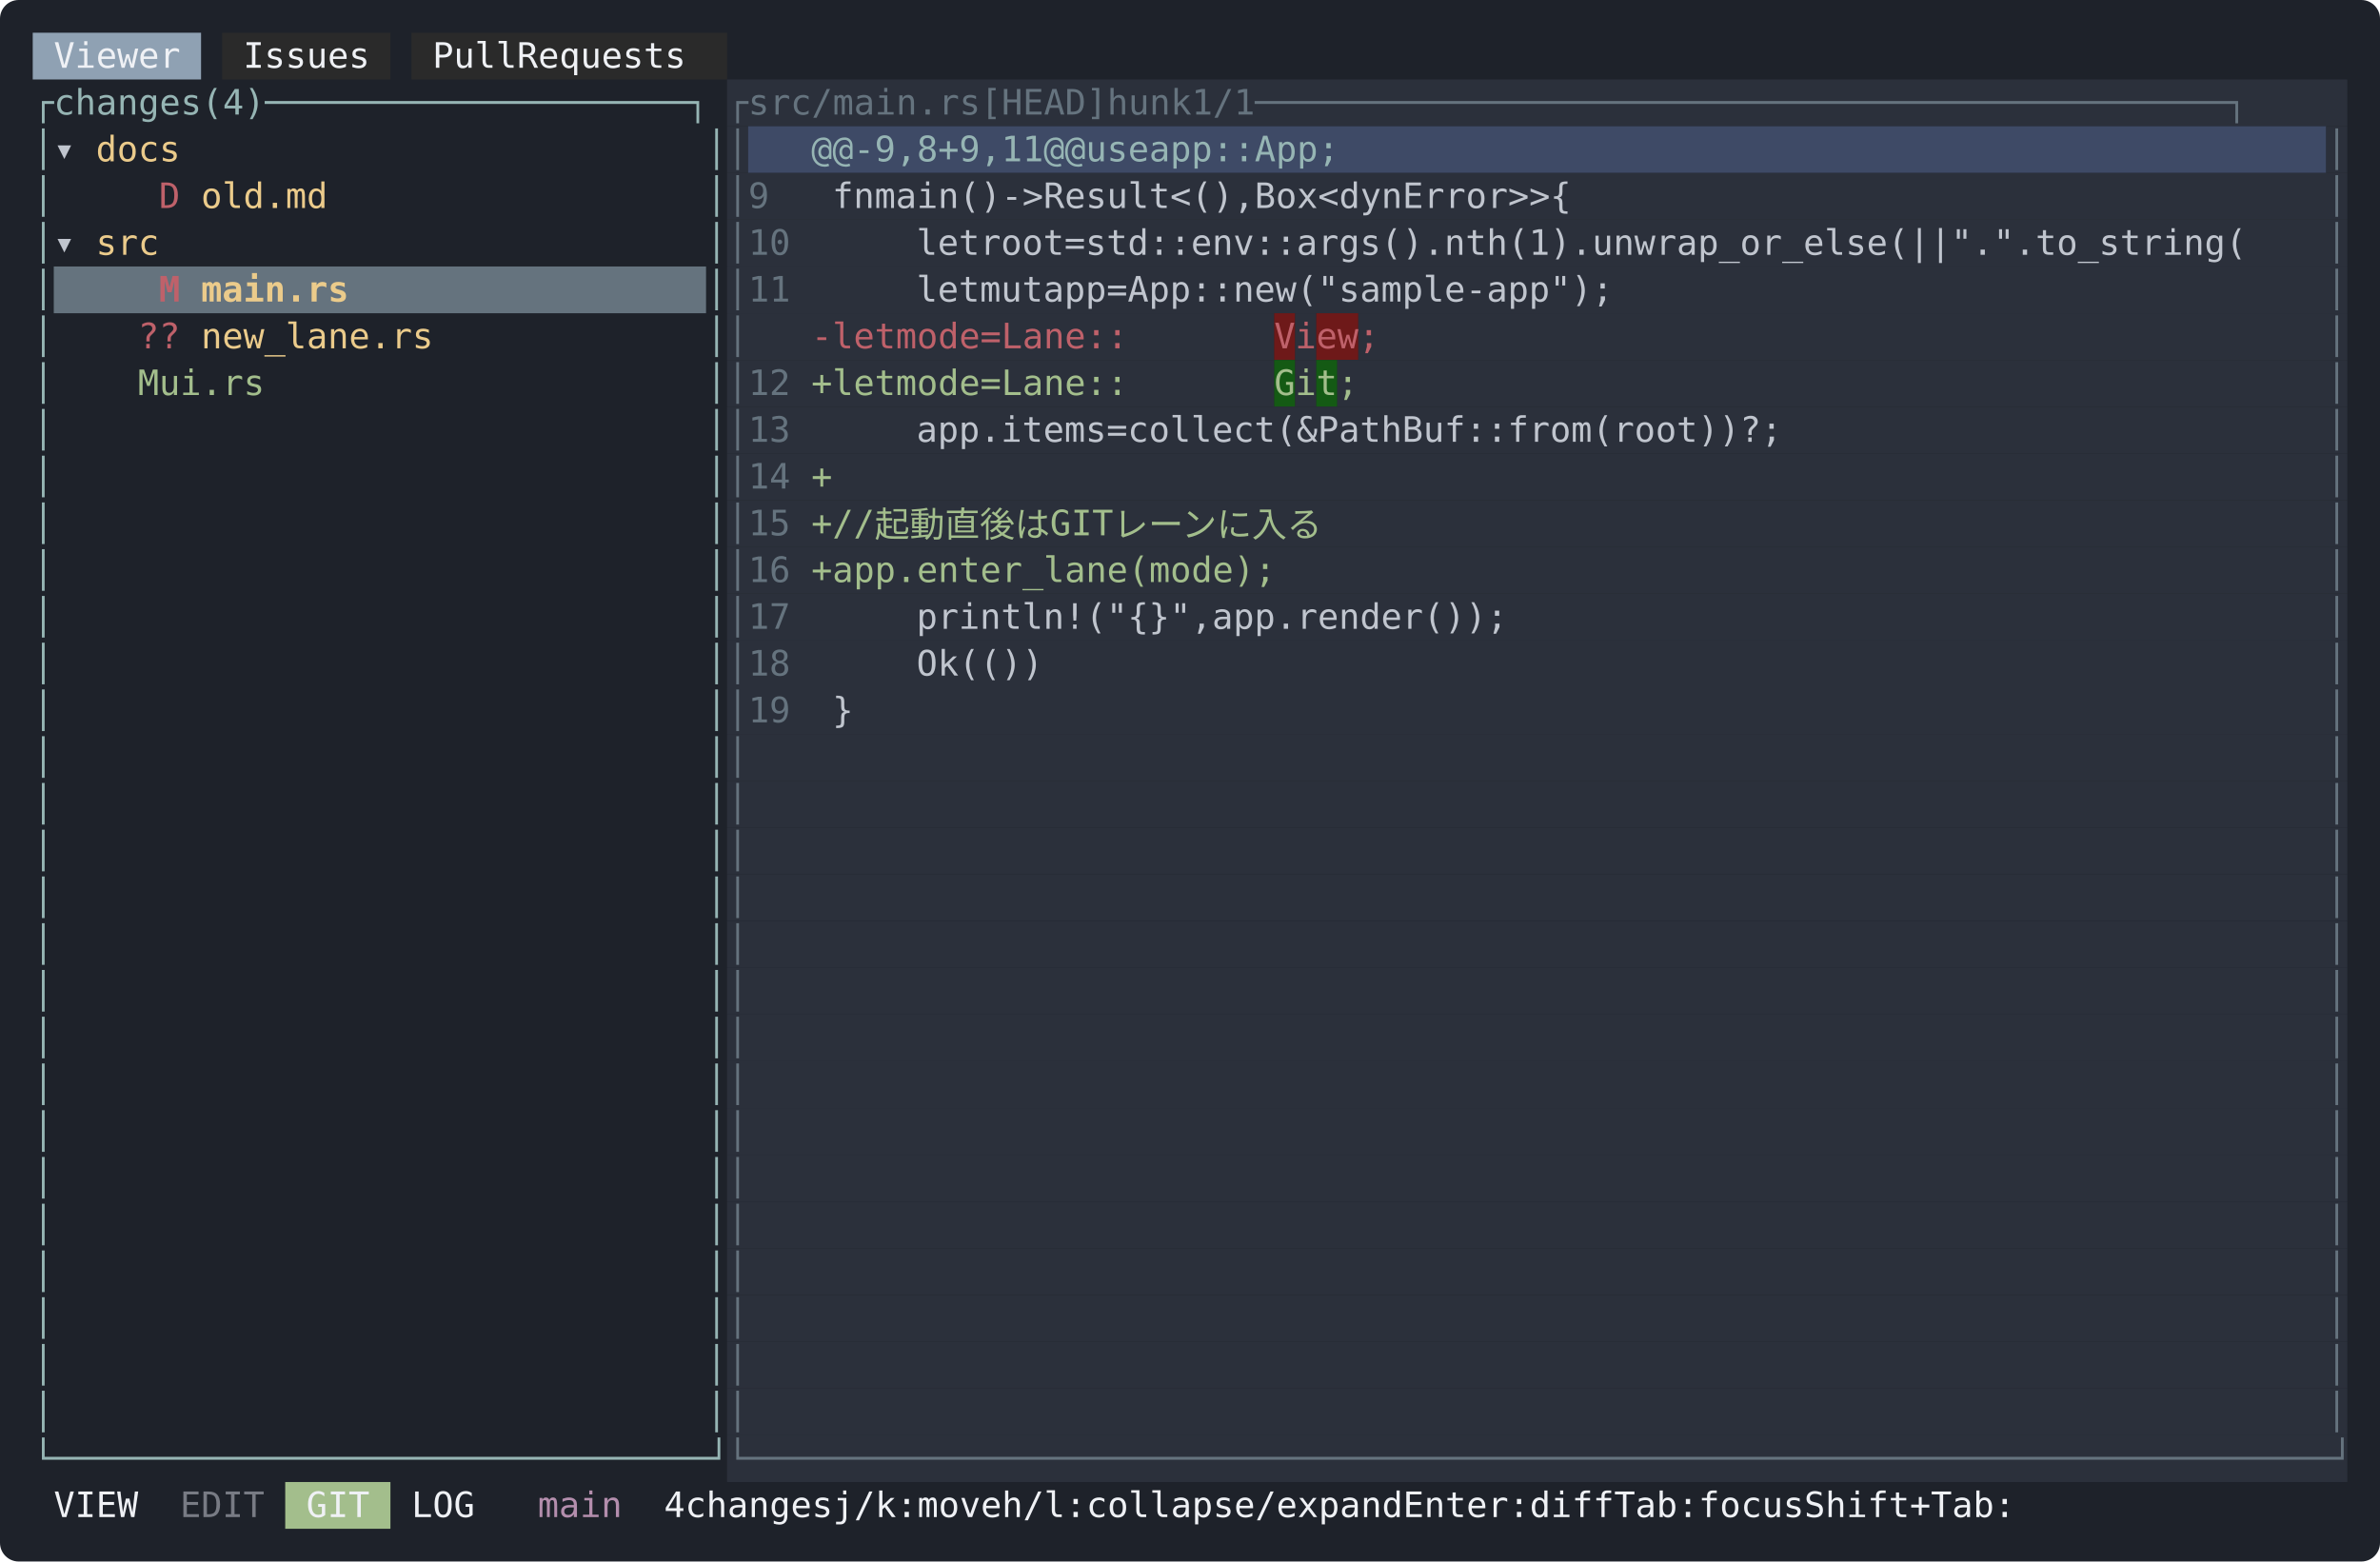
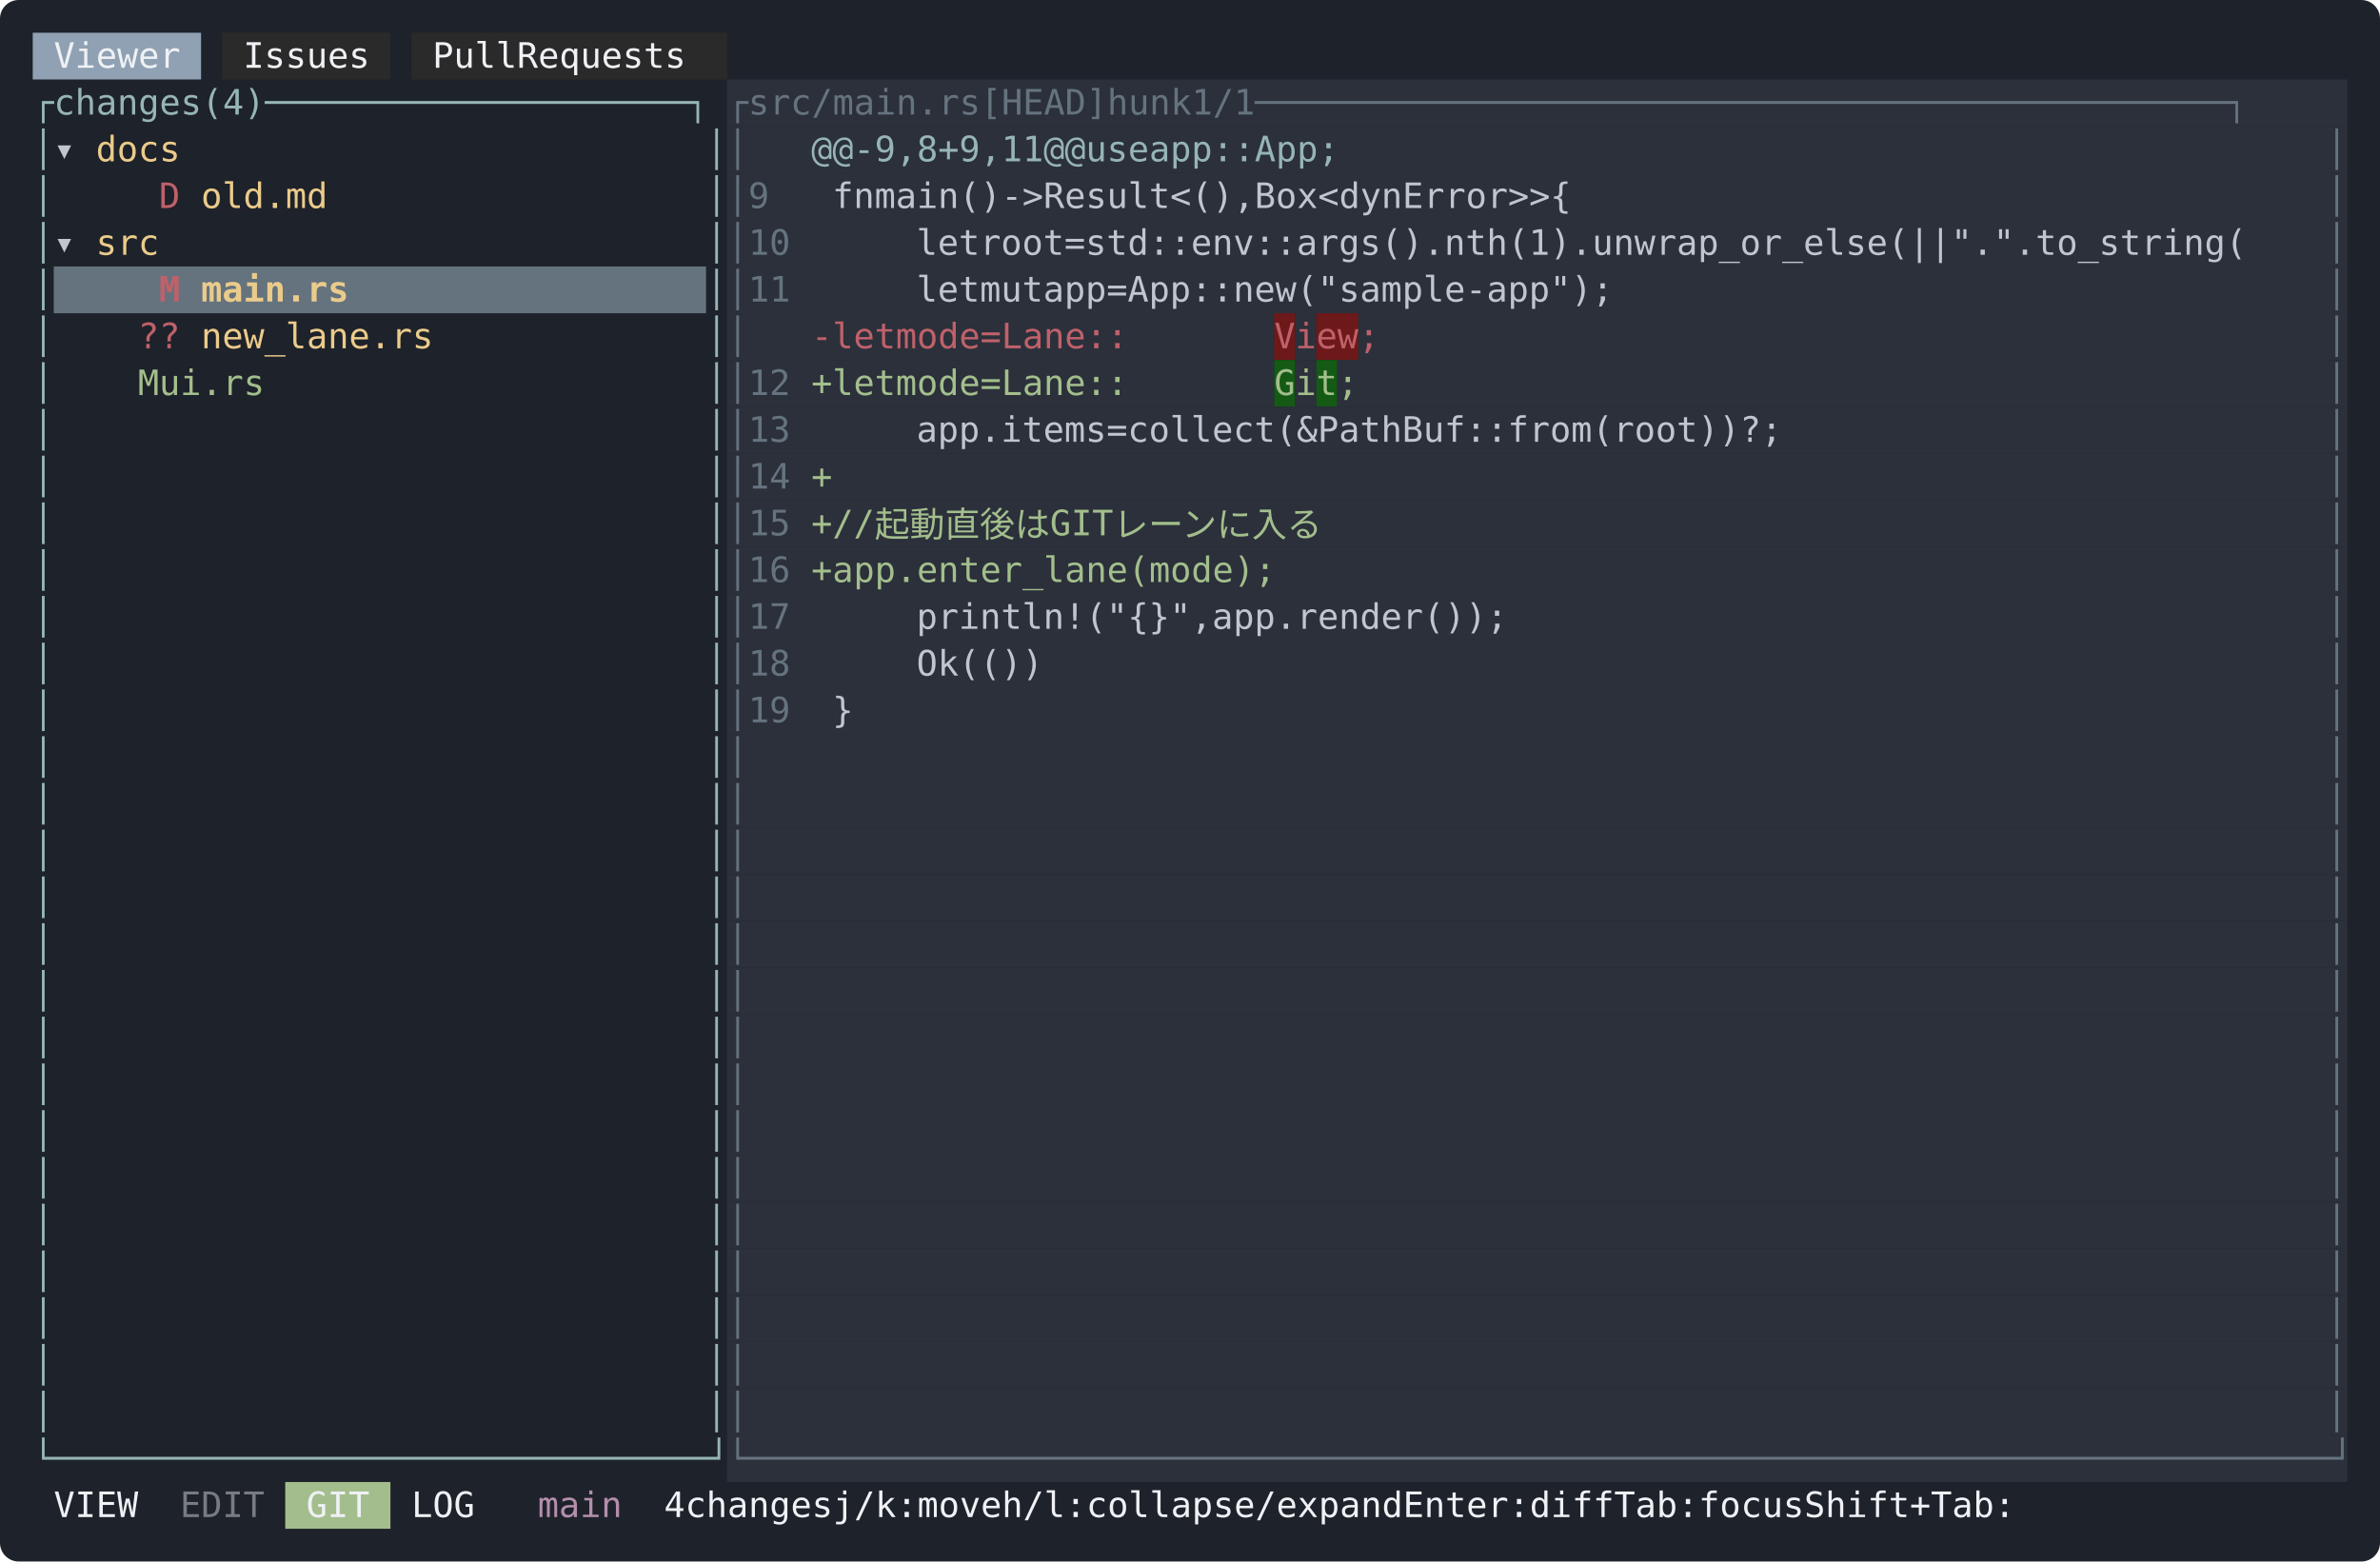
<svg xmlns="http://www.w3.org/2000/svg" width="1018" height="668" viewBox="0 0 1018 668" font-family="ui-monospace, SFMono-Regular, Menlo, Consolas, 'DejaVu Sans Mono', monospace" font-size="15">
  <rect width="1018" height="668" rx="8" fill="#1e222a" />
  <rect x="14" y="14" width="72" height="20" fill="#8fa1b3" />
  <rect x="95" y="14" width="72" height="20" fill="#2a2a2a" />
  <rect x="176" y="14" width="135" height="20" fill="#2a2a2a" />
  <text x="23 32 41 50 59 68" y="29" fill="#eff1f5">Viewer</text>
  <text x="104 113 122 131 140 149" y="29" fill="#eff1f5">Issues</text>
  <text x="185 194 203 212 230 239 248 257 266 275 284 293" y="29" fill="#eff1f5">PullRequests</text>
  <rect x="311" y="34" width="693" height="20" fill="#2b303b" />
  <text x="14 23 32 41 50 59 68 77 95 104 113 122 131 140 149 158 167 176 185 194 203 212 221 230 239 248 257 266 275 284 293 302" y="49" fill="#96b5b4">┌changes(4)────────────────────┐</text>
  <text x="311 320 329 338 347 356 365 374 383 392 401 410 437 446 455 464 473 482 509 518 527 536 554 563 572 581 590 599 608 617 626 635 644 653 662 671 680 689 698 707 716 725 734 743 752 761 770 779 788 797 806 815 824 833 842 851 860 869 878 887 896 905 914 923 932 941 950 959 968 977 986 995" y="49" fill="#65737e">┌src/main.rs[HEAD]hunk1/1──────────────────────────────────────────────┐</text>
-   <rect x="311" y="54" width="9" height="20" fill="#2b303b" />
-   <rect x="320" y="54" width="675" height="20" fill="#3e4a66" />
-   <rect x="995" y="54" width="9" height="20" fill="#2b303b" />
+   <rect x="311" y="54" width="693" height="20" fill="#2b303b" />
  <text x="14" y="69" fill="#96b5b4">│</text>
  <text x="23" y="69" fill="#c0c5ce">▾</text>
  <text x="41 50 59 68" y="69" fill="#ebcb8b">docs</text>
  <text x="302" y="69" fill="#96b5b4">│</text>
  <text x="311" y="69" fill="#65737e">│</text>
  <text x="347 356 374 383 392 401 419 428 437 446 455 473 482 500 509 518 536 545 554 563 572 581 590 599 608" y="69" fill="#96b5b4">@@-9,8+9,11@@useapp::App;</text>
  <text x="995" y="69" fill="#65737e">│</text>
  <rect x="311" y="74" width="693" height="20" fill="#2b303b" />
  <text x="14" y="89" fill="#96b5b4">│</text>
  <text x="68" y="89" fill="#bf616a">D</text>
  <text x="86 95 104 113 122 131" y="89" fill="#ebcb8b">old.md</text>
  <text x="302" y="89" fill="#96b5b4">│</text>
  <text x="311 329" y="89" fill="#65737e">│9</text>
  <text x="356 365 383 392 401 410 419 428 446 455 473 482 491 500 509 518 527 536 545 554 572 581 590 599 608 617 626 644 653 662 671 680 689 698 716" y="89" fill="#c0c5ce">fnmain()-&gt;Result&lt;(),Box&lt;dynError&gt;&gt;{</text>
  <text x="995" y="89" fill="#65737e">│</text>
  <rect x="311" y="94" width="693" height="20" fill="#2b303b" />
  <text x="14" y="109" fill="#96b5b4">│</text>
  <text x="23" y="109" fill="#c0c5ce">▾</text>
  <text x="41 50 59" y="109" fill="#ebcb8b">src</text>
  <text x="302" y="109" fill="#96b5b4">│</text>
  <text x="311 320 329" y="109" fill="#65737e">│10</text>
  <text x="392 401 410 428 437 446 455 473 491 500 509 518 527 536 545 554 563 572 581 590 599 608 617 626 635 644 653 662 671 680 689 698 707 716 725 734 743 752 761 770 779 788 797 806 815 824 833 842 851 869 878 887 896 905 914 923 932 941 950 959 968 977 986" y="109" fill="#c0c5ce">letroot=std::env::args().nth(1).unwrap_or_else(||".".to_string(</text>
  <text x="995" y="109" fill="#65737e">│</text>
  <rect x="23" y="114" width="279" height="20" fill="#65737e" />
  <rect x="311" y="114" width="693" height="20" fill="#2b303b" />
  <text x="14" y="129" fill="#96b5b4">│</text>
  <text x="68" y="129" fill="#bf616a" font-weight="bold">M</text>
  <text x="86 95 104 113 122 131 140" y="129" fill="#ebcb8b" font-weight="bold">main.rs</text>
  <text x="302" y="129" fill="#96b5b4">│</text>
  <text x="311 320 329" y="129" fill="#65737e">│11</text>
  <text x="392 401 410 428 437 446 464 473 482 500 518 527 536 545 554 563 572 581 590 599 608 617 626 635 644 653 662 671 680 689 698 707 716" y="129" fill="#c0c5ce">letmutapp=App::new("sample-app");</text>
  <text x="995" y="129" fill="#65737e">│</text>
  <rect x="311" y="134" width="234" height="20" fill="#2b303b" />
  <rect x="545" y="134" width="9" height="20" fill="#6e1919" />
  <rect x="554" y="134" width="9" height="20" fill="#2b303b" />
  <rect x="563" y="134" width="18" height="20" fill="#6e1919" />
  <rect x="581" y="134" width="423" height="20" fill="#2b303b" />
  <text x="14" y="149" fill="#96b5b4">│</text>
  <text x="59 68" y="149" fill="#bf616a">??</text>
  <text x="86 95 104 113 122 131 140 149 158 167 176" y="149" fill="#ebcb8b">new_lane.rs</text>
  <text x="302" y="149" fill="#96b5b4">│</text>
  <text x="311" y="149" fill="#65737e">│</text>
  <text x="347 392 401 410 428 437 446 455 473 491 500 509 518 527 536" y="149" fill="#bf616a">-letmode=Lane::</text>
  <text x="545" y="149" fill="#bf616a">V</text>
  <text x="554" y="149" fill="#bf616a">i</text>
  <text x="563 572" y="149" fill="#bf616a">ew</text>
  <text x="581" y="149" fill="#bf616a">;</text>
  <text x="995" y="149" fill="#65737e">│</text>
  <rect x="311" y="154" width="234" height="20" fill="#2b303b" />
  <rect x="545" y="154" width="9" height="20" fill="#145a14" />
  <rect x="554" y="154" width="9" height="20" fill="#2b303b" />
  <rect x="563" y="154" width="9" height="20" fill="#145a14" />
  <rect x="572" y="154" width="432" height="20" fill="#2b303b" />
  <text x="14" y="169" fill="#96b5b4">│</text>
  <text x="59 86 95 104 113 122" y="169" fill="#a3be8c">Mui.rs</text>
  <text x="302" y="169" fill="#96b5b4">│</text>
  <text x="311 320 329" y="169" fill="#65737e">│12</text>
  <text x="347 392 401 410 428 437 446 455 473 491 500 509 518 527 536" y="169" fill="#a3be8c">+letmode=Lane::</text>
  <text x="545" y="169" fill="#a3be8c">G</text>
  <text x="554" y="169" fill="#a3be8c">i</text>
  <text x="563" y="169" fill="#a3be8c">t</text>
  <text x="572" y="169" fill="#a3be8c">;</text>
  <text x="995" y="169" fill="#65737e">│</text>
  <rect x="311" y="174" width="693" height="20" fill="#2b303b" />
  <text x="14" y="189" fill="#96b5b4">│</text>
  <text x="302" y="189" fill="#96b5b4">│</text>
  <text x="311 320 329" y="189" fill="#65737e">│13</text>
  <text x="392 401 410 419 428 437 446 455 464 482 500 509 518 527 536 545 554 563 572 581 590 599 608 617 626 635 644 653 662 671 680 689 698 707 716 725 734 743 752 761 770" y="189" fill="#c0c5ce">app.items=collect(&amp;PathBuf::from(root))?;</text>
  <text x="995" y="189" fill="#65737e">│</text>
  <rect x="311" y="194" width="693" height="20" fill="#2b303b" />
  <text x="14" y="209" fill="#96b5b4">│</text>
  <text x="302" y="209" fill="#96b5b4">│</text>
  <text x="311 320 329" y="209" fill="#65737e">│14</text>
  <text x="347" y="209" fill="#a3be8c">+</text>
  <text x="995" y="209" fill="#65737e">│</text>
  <rect x="311" y="214" width="693" height="20" fill="#2b303b" />
  <text x="14" y="229" fill="#96b5b4">│</text>
  <text x="302" y="229" fill="#96b5b4">│</text>
  <text x="311 320 329" y="229" fill="#65737e">│15</text>
  <text x="347 392 401 419 437 455 473 491 518 527 536 554 572 590 608 626 644" y="229" fill="#a3be8c">+//起動直後はGITレーンに入る</text>
  <text x="995" y="229" fill="#65737e">│</text>
  <rect x="311" y="234" width="693" height="20" fill="#2b303b" />
  <text x="14" y="249" fill="#96b5b4">│</text>
  <text x="302" y="249" fill="#96b5b4">│</text>
  <text x="311 320 329" y="249" fill="#65737e">│16</text>
  <text x="347 392 401 410 419 428 437 446 455 464 473 482 491 500 509 518 527 536 545 554 563 572" y="249" fill="#a3be8c">+app.enter_lane(mode);</text>
  <text x="995" y="249" fill="#65737e">│</text>
  <rect x="311" y="254" width="693" height="20" fill="#2b303b" />
  <text x="14" y="269" fill="#96b5b4">│</text>
  <text x="302" y="269" fill="#96b5b4">│</text>
  <text x="311 320 329" y="269" fill="#65737e">│17</text>
  <text x="392 401 410 419 428 437 446 455 464 473 482 491 500 509 527 536 545 554 563 572 581 590 599 608 617 626 635 644" y="269" fill="#c0c5ce">println!("{}",app.render());</text>
  <text x="995" y="269" fill="#65737e">│</text>
  <rect x="311" y="274" width="693" height="20" fill="#2b303b" />
  <text x="14" y="289" fill="#96b5b4">│</text>
  <text x="302" y="289" fill="#96b5b4">│</text>
  <text x="311 320 329" y="289" fill="#65737e">│18</text>
  <text x="392 401 410 419 428 437" y="289" fill="#c0c5ce">Ok(())</text>
  <text x="995" y="289" fill="#65737e">│</text>
  <rect x="311" y="294" width="693" height="20" fill="#2b303b" />
  <text x="14" y="309" fill="#96b5b4">│</text>
  <text x="302" y="309" fill="#96b5b4">│</text>
  <text x="311 320 329" y="309" fill="#65737e">│19</text>
  <text x="356" y="309" fill="#c0c5ce">}</text>
  <text x="995" y="309" fill="#65737e">│</text>
  <rect x="311" y="314" width="693" height="20" fill="#2b303b" />
  <text x="14" y="329" fill="#96b5b4">│</text>
  <text x="302" y="329" fill="#96b5b4">│</text>
  <text x="311" y="329" fill="#65737e">│</text>
  <text x="995" y="329" fill="#65737e">│</text>
  <rect x="311" y="334" width="693" height="20" fill="#2b303b" />
  <text x="14" y="349" fill="#96b5b4">│</text>
  <text x="302" y="349" fill="#96b5b4">│</text>
  <text x="311" y="349" fill="#65737e">│</text>
  <text x="995" y="349" fill="#65737e">│</text>
  <rect x="311" y="354" width="693" height="20" fill="#2b303b" />
  <text x="14" y="369" fill="#96b5b4">│</text>
  <text x="302" y="369" fill="#96b5b4">│</text>
  <text x="311" y="369" fill="#65737e">│</text>
  <text x="995" y="369" fill="#65737e">│</text>
  <rect x="311" y="374" width="693" height="20" fill="#2b303b" />
  <text x="14" y="389" fill="#96b5b4">│</text>
  <text x="302" y="389" fill="#96b5b4">│</text>
  <text x="311" y="389" fill="#65737e">│</text>
  <text x="995" y="389" fill="#65737e">│</text>
  <rect x="311" y="394" width="693" height="20" fill="#2b303b" />
  <text x="14" y="409" fill="#96b5b4">│</text>
  <text x="302" y="409" fill="#96b5b4">│</text>
  <text x="311" y="409" fill="#65737e">│</text>
  <text x="995" y="409" fill="#65737e">│</text>
  <rect x="311" y="414" width="693" height="20" fill="#2b303b" />
  <text x="14" y="429" fill="#96b5b4">│</text>
  <text x="302" y="429" fill="#96b5b4">│</text>
  <text x="311" y="429" fill="#65737e">│</text>
  <text x="995" y="429" fill="#65737e">│</text>
  <rect x="311" y="434" width="693" height="20" fill="#2b303b" />
  <text x="14" y="449" fill="#96b5b4">│</text>
  <text x="302" y="449" fill="#96b5b4">│</text>
  <text x="311" y="449" fill="#65737e">│</text>
  <text x="995" y="449" fill="#65737e">│</text>
  <rect x="311" y="454" width="693" height="20" fill="#2b303b" />
  <text x="14" y="469" fill="#96b5b4">│</text>
  <text x="302" y="469" fill="#96b5b4">│</text>
  <text x="311" y="469" fill="#65737e">│</text>
  <text x="995" y="469" fill="#65737e">│</text>
  <rect x="311" y="474" width="693" height="20" fill="#2b303b" />
  <text x="14" y="489" fill="#96b5b4">│</text>
  <text x="302" y="489" fill="#96b5b4">│</text>
  <text x="311" y="489" fill="#65737e">│</text>
  <text x="995" y="489" fill="#65737e">│</text>
  <rect x="311" y="494" width="693" height="20" fill="#2b303b" />
  <text x="14" y="509" fill="#96b5b4">│</text>
  <text x="302" y="509" fill="#96b5b4">│</text>
  <text x="311" y="509" fill="#65737e">│</text>
  <text x="995" y="509" fill="#65737e">│</text>
  <rect x="311" y="514" width="693" height="20" fill="#2b303b" />
  <text x="14" y="529" fill="#96b5b4">│</text>
  <text x="302" y="529" fill="#96b5b4">│</text>
  <text x="311" y="529" fill="#65737e">│</text>
  <text x="995" y="529" fill="#65737e">│</text>
  <rect x="311" y="534" width="693" height="20" fill="#2b303b" />
  <text x="14" y="549" fill="#96b5b4">│</text>
  <text x="302" y="549" fill="#96b5b4">│</text>
  <text x="311" y="549" fill="#65737e">│</text>
  <text x="995" y="549" fill="#65737e">│</text>
  <rect x="311" y="554" width="693" height="20" fill="#2b303b" />
  <text x="14" y="569" fill="#96b5b4">│</text>
  <text x="302" y="569" fill="#96b5b4">│</text>
  <text x="311" y="569" fill="#65737e">│</text>
  <text x="995" y="569" fill="#65737e">│</text>
  <rect x="311" y="574" width="693" height="20" fill="#2b303b" />
  <text x="14" y="589" fill="#96b5b4">│</text>
  <text x="302" y="589" fill="#96b5b4">│</text>
  <text x="311" y="589" fill="#65737e">│</text>
  <text x="995" y="589" fill="#65737e">│</text>
  <rect x="311" y="594" width="693" height="20" fill="#2b303b" />
  <text x="14" y="609" fill="#96b5b4">│</text>
  <text x="302" y="609" fill="#96b5b4">│</text>
  <text x="311" y="609" fill="#65737e">│</text>
  <text x="995" y="609" fill="#65737e">│</text>
  <rect x="311" y="614" width="693" height="20" fill="#2b303b" />
  <text x="14 23 32 41 50 59 68 77 86 95 104 113 122 131 140 149 158 167 176 185 194 203 212 221 230 239 248 257 266 275 284 293 302" y="629" fill="#96b5b4">└───────────────────────────────┘</text>
  <text x="311 320 329 338 347 356 365 374 383 392 401 410 419 428 437 446 455 464 473 482 491 500 509 518 527 536 545 554 563 572 581 590 599 608 617 626 635 644 653 662 671 680 689 698 707 716 725 734 743 752 761 770 779 788 797 806 815 824 833 842 851 860 869 878 887 896 905 914 923 932 941 950 959 968 977 986 995" y="629" fill="#65737e">└───────────────────────────────────────────────────────────────────────────┘</text>
  <rect x="122" y="634" width="45" height="20" fill="#a3be8c" />
  <text x="23 32 41 50" y="649" fill="#eff1f5">VIEW</text>
  <text x="77 86 95 104" y="649" fill="#c0c5ce" fill-opacity="0.55">EDIT</text>
  <text x="131 140 149" y="649" fill="#eff1f5">GIT</text>
  <text x="176 185 194" y="649" fill="#eff1f5">LOG</text>
  <text x="230 239 248 257" y="649" fill="#b48ead">main</text>
  <text x="284 302 311 320 329 338 347 356 383 392 401 410 428 437 446 455 482 491 500 509 527 536 545 554 563 572 581 590 599 608 617 626 635 644 653 680 689 698 707 716 725 743 752 761 770 797 806 815 824 842 851 860 869 878 905 914 923 932 941 950 959 968 977 986" y="649" fill="#eff1f5">4changesj/k:moveh/l:collapse/expandEnter:diffTab:focusShift+Tab:</text>
</svg>
